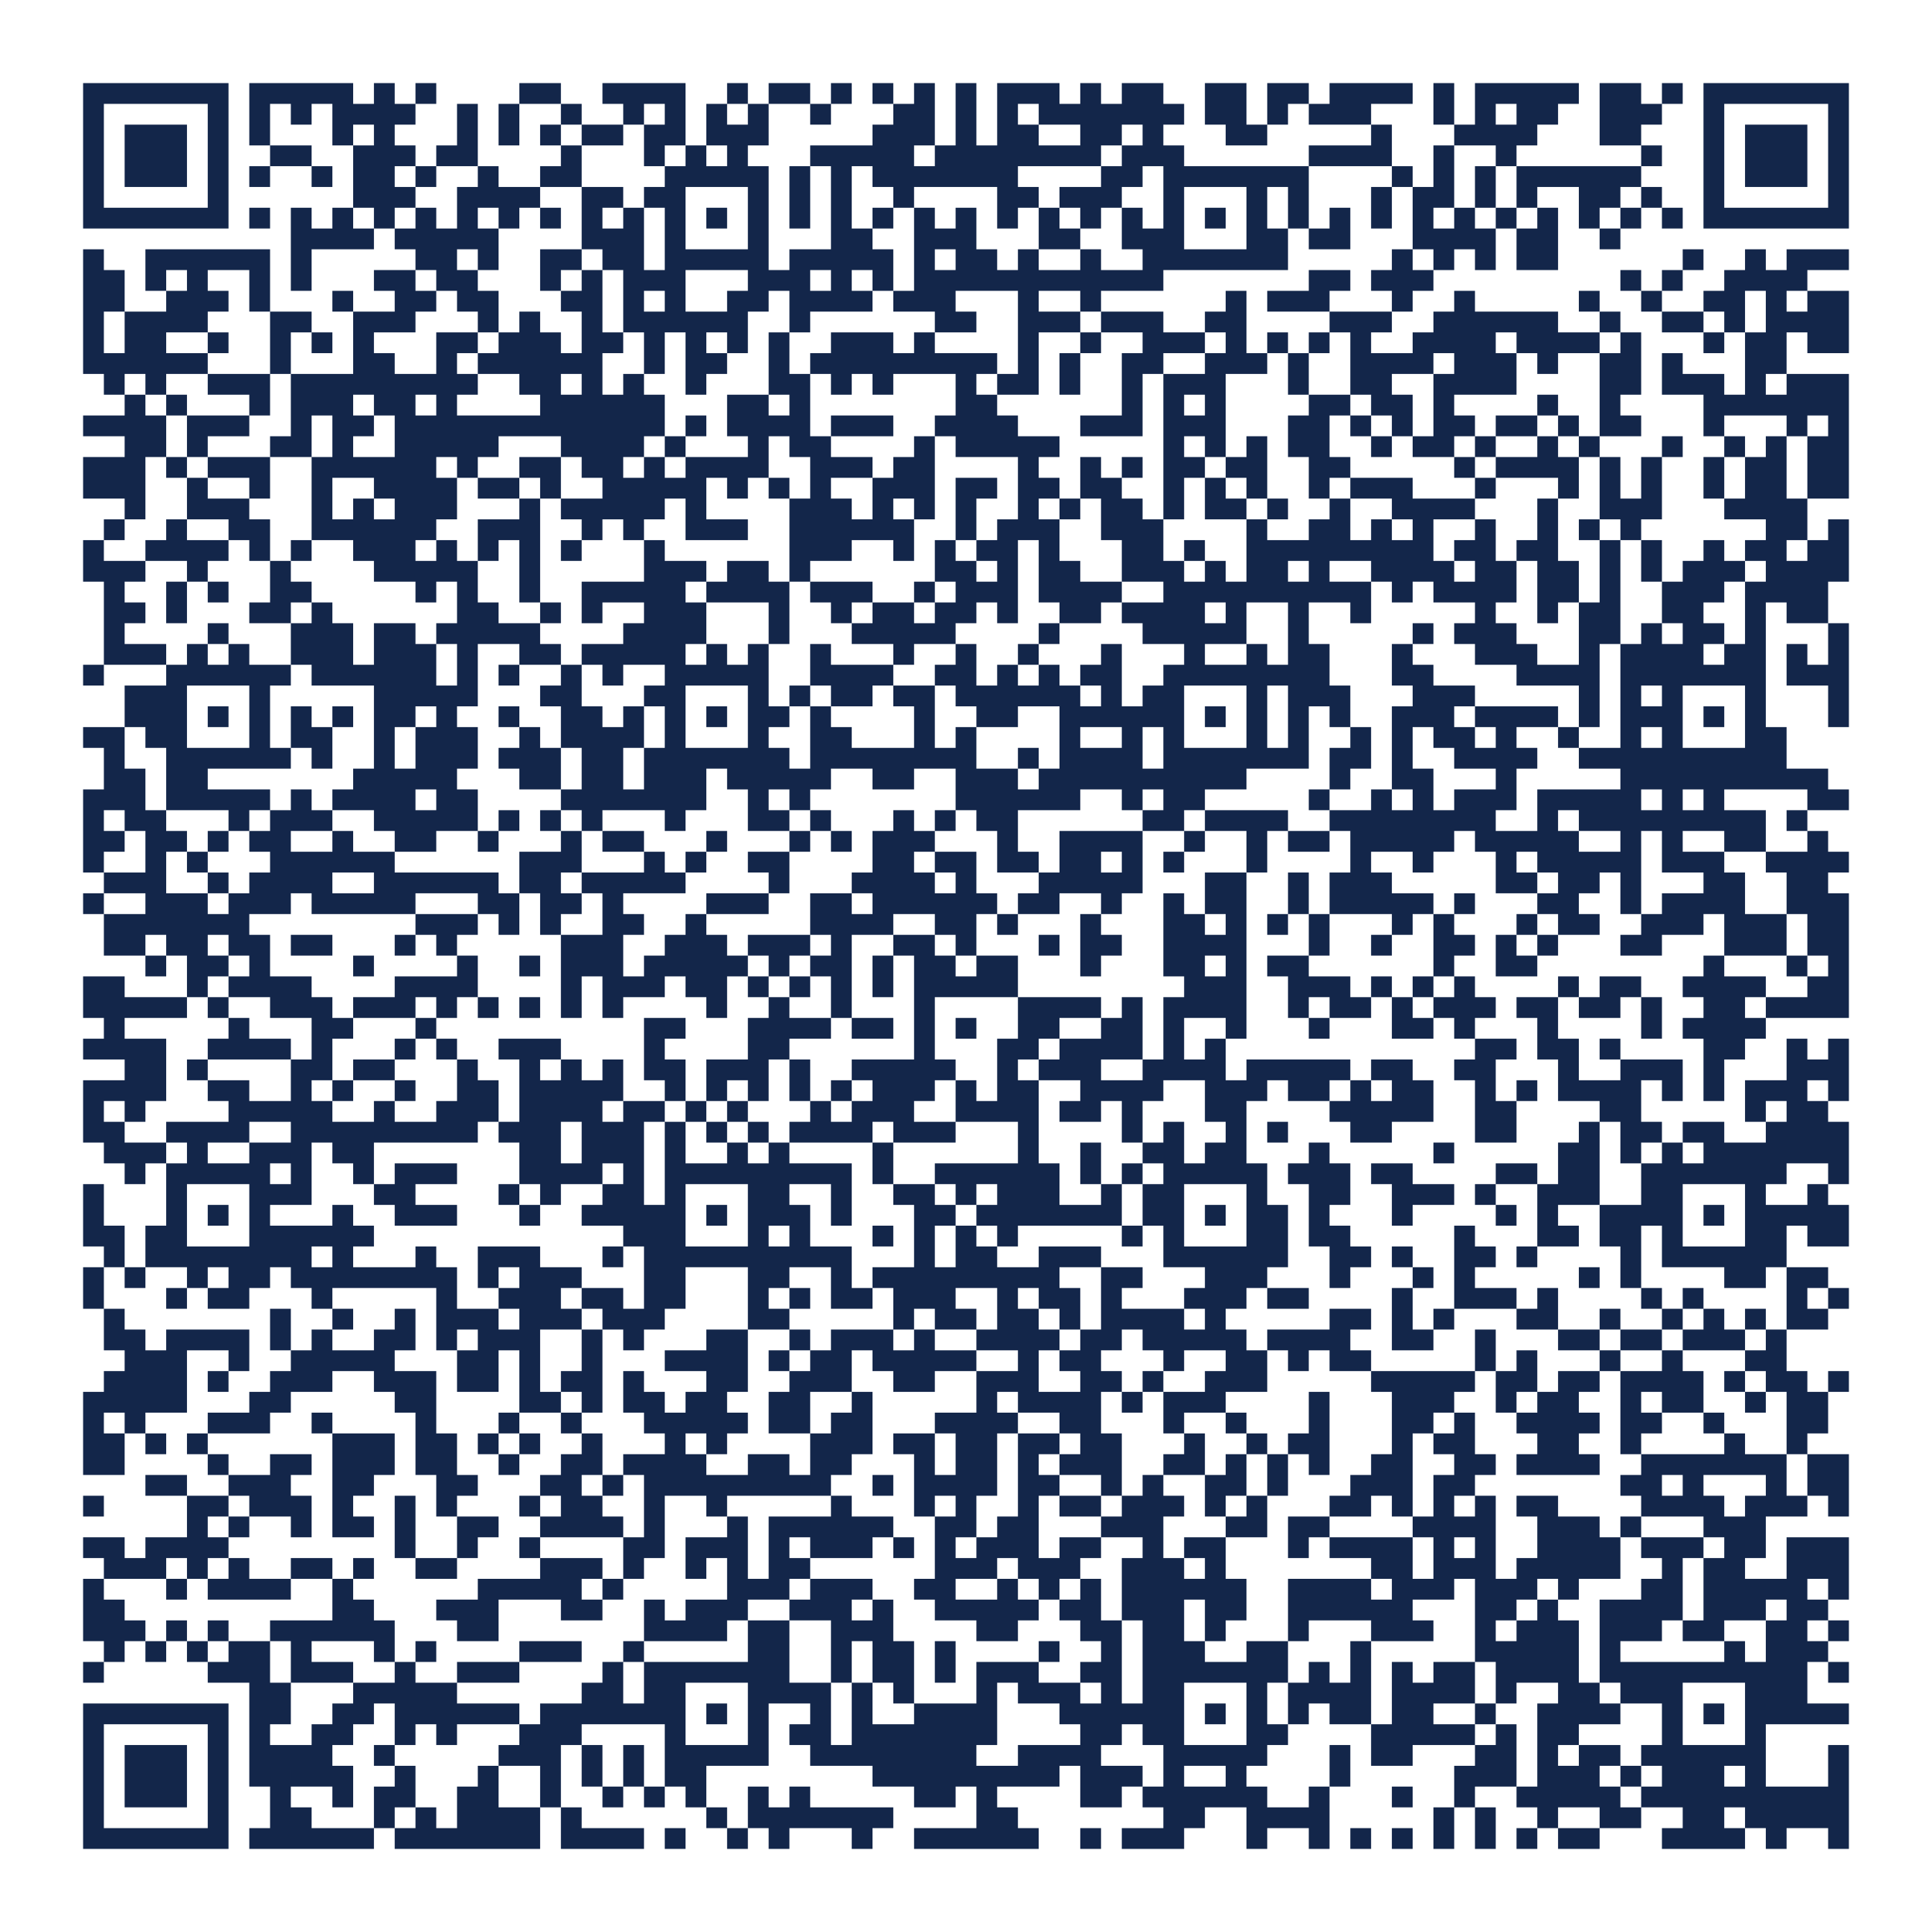
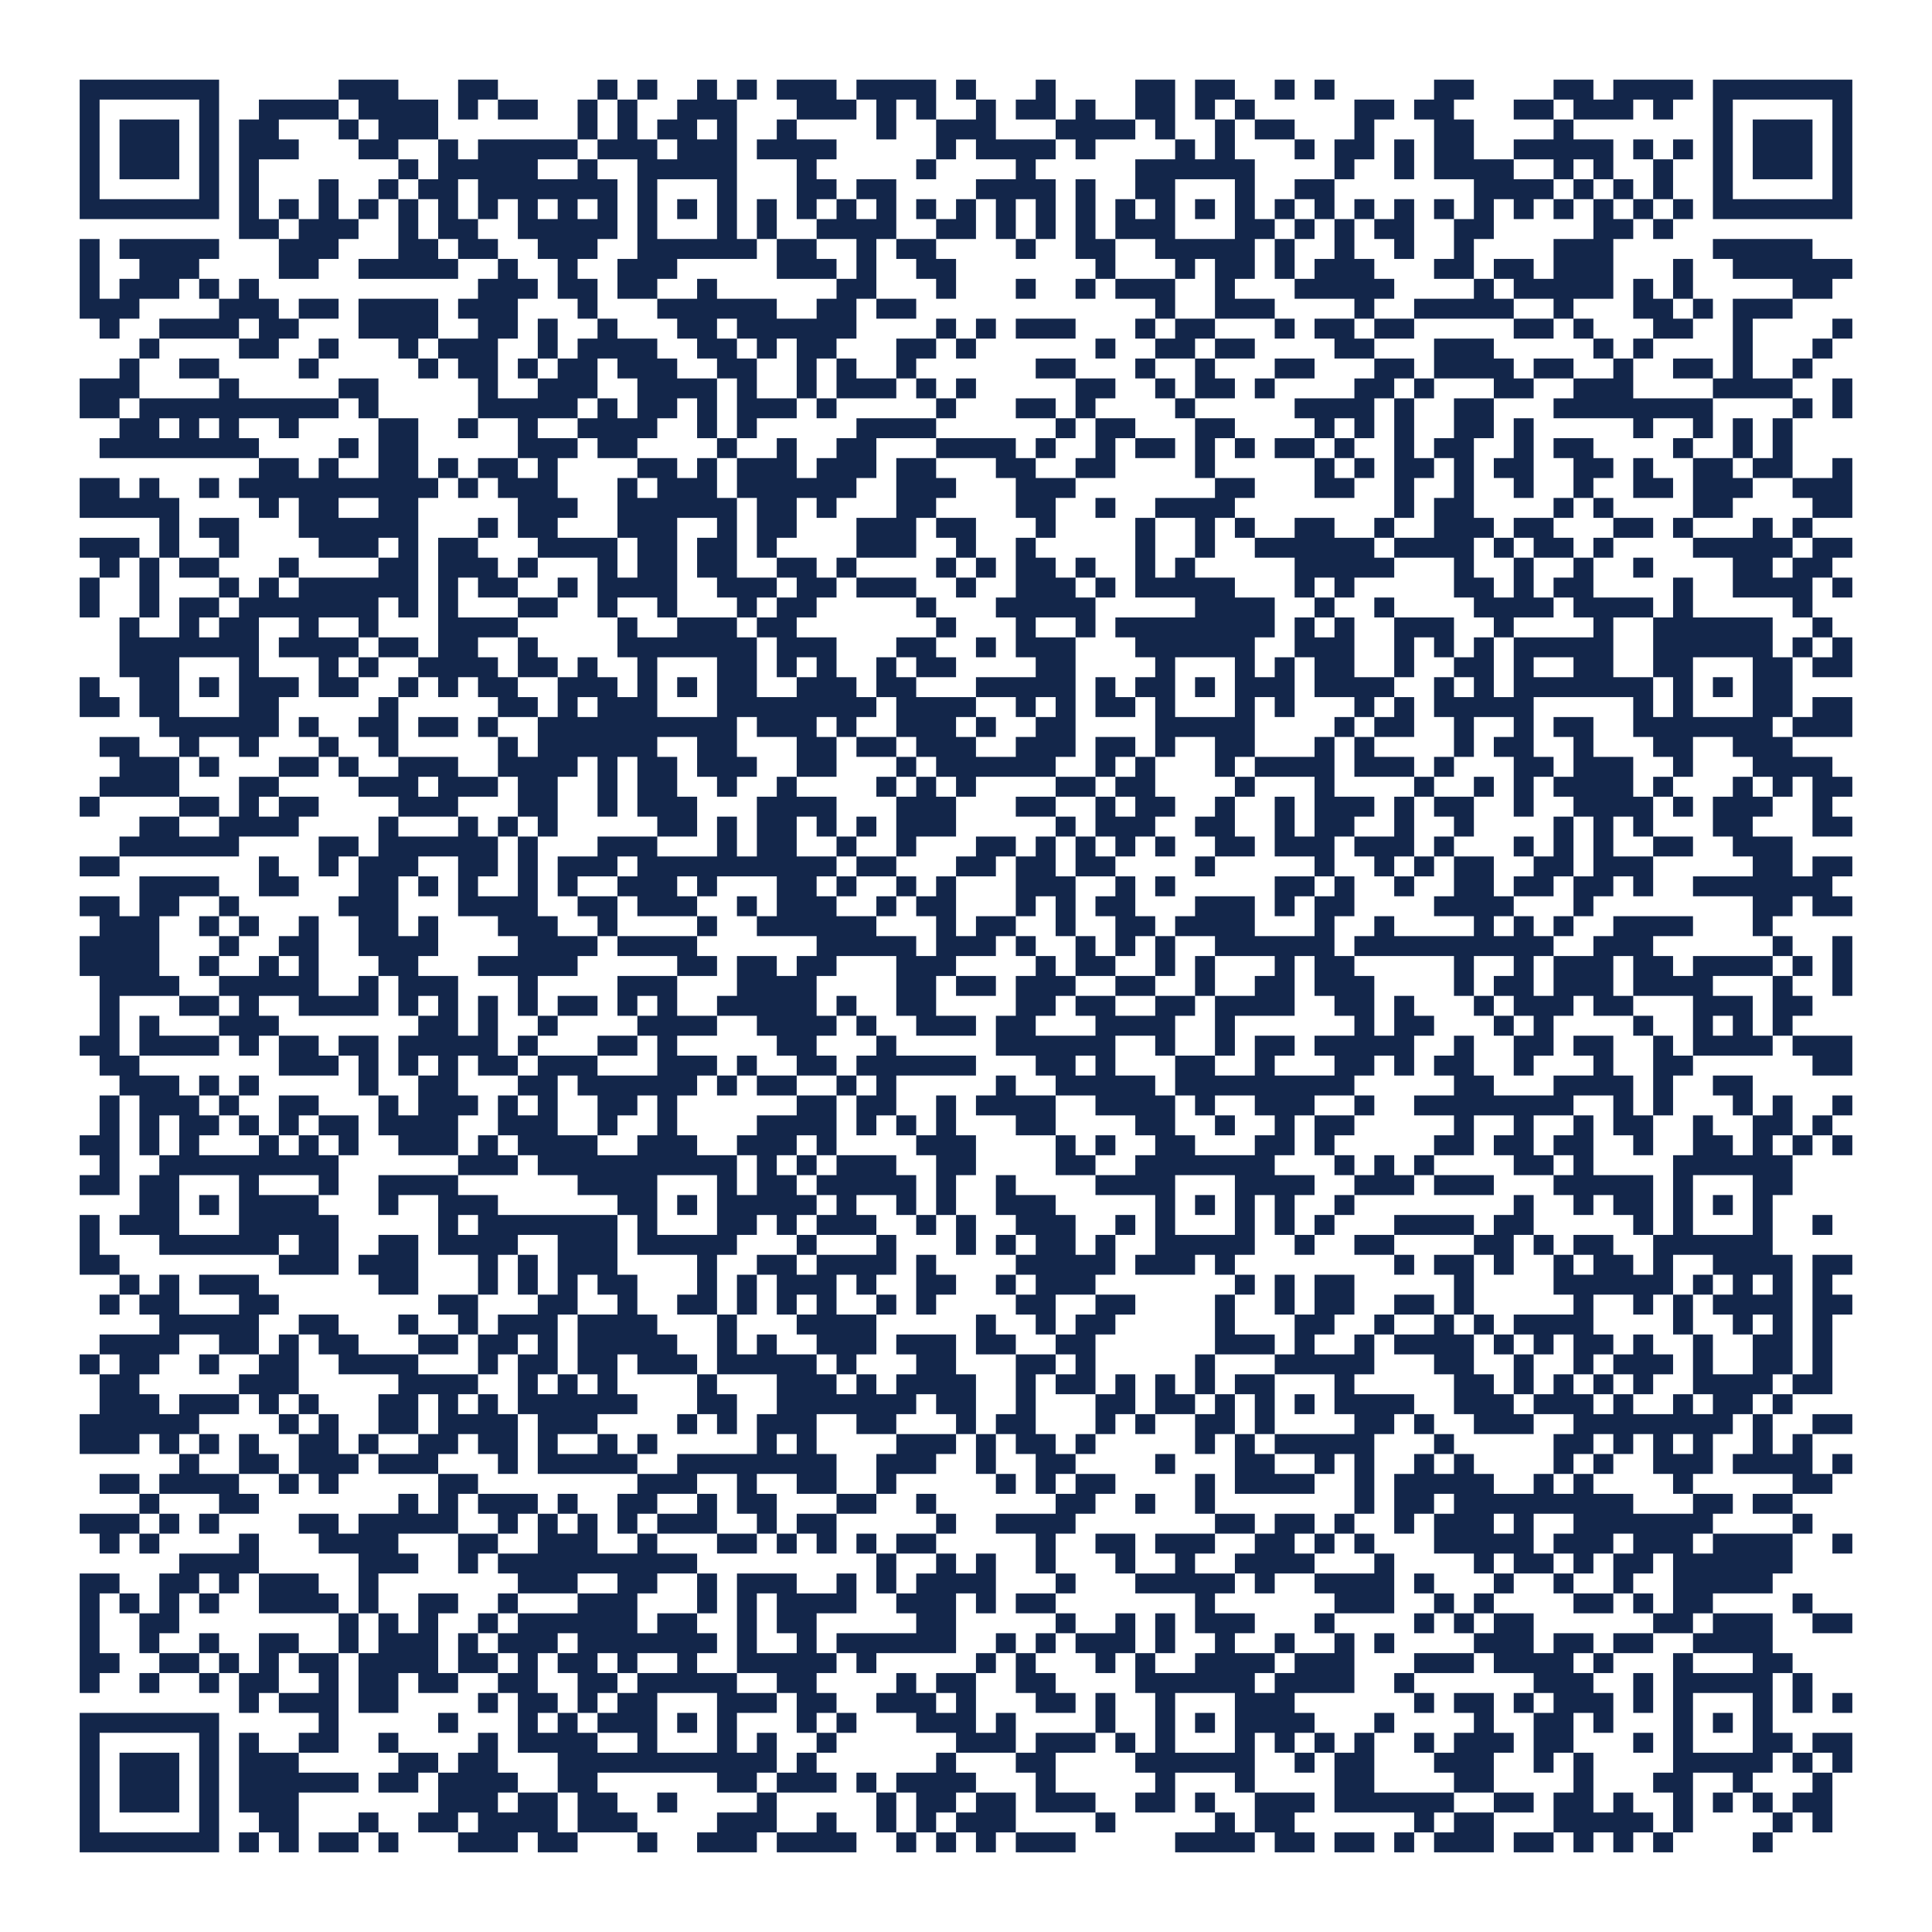
- <svg xmlns="http://www.w3.org/2000/svg" width="930" height="930" class="segno">
-   <path transform="scale(10)" class="qrline" stroke="#13264a" d="M4 4.5h7m1 0h5m1 0h1m1 0h1m4 0h2m2 0h4m2 0h1m1 0h2m1 0h1m1 0h1m1 0h1m1 0h1m1 0h3m1 0h1m1 0h2m2 0h2m1 0h2m1 0h4m1 0h1m1 0h5m1 0h2m1 0h1m1 0h7m-85 1h1m5 0h1m1 0h1m1 0h1m1 0h4m2 0h1m1 0h1m2 0h1m2 0h1m1 0h1m1 0h1m1 0h1m2 0h1m3 0h2m1 0h1m1 0h1m1 0h7m1 0h2m1 0h1m1 0h3m3 0h1m1 0h1m1 0h2m2 0h3m2 0h1m5 0h1m-85 1h1m1 0h3m1 0h1m1 0h1m3 0h1m1 0h1m3 0h1m1 0h1m1 0h1m1 0h2m1 0h2m1 0h3m5 0h3m1 0h1m1 0h2m2 0h2m1 0h1m3 0h2m5 0h1m3 0h4m3 0h2m3 0h1m1 0h3m1 0h1m-85 1h1m1 0h3m1 0h1m2 0h2m2 0h3m1 0h2m4 0h1m3 0h1m1 0h1m1 0h1m3 0h5m1 0h8m1 0h3m6 0h4m2 0h1m2 0h1m6 0h1m2 0h1m1 0h3m1 0h1m-85 1h1m1 0h3m1 0h1m1 0h1m2 0h1m1 0h2m1 0h1m2 0h1m2 0h2m4 0h5m1 0h1m1 0h1m1 0h7m4 0h2m1 0h7m4 0h1m1 0h1m1 0h1m1 0h6m3 0h1m1 0h3m1 0h1m-85 1h1m5 0h1m6 0h3m2 0h4m2 0h2m1 0h2m3 0h1m1 0h1m1 0h1m2 0h1m4 0h2m1 0h3m2 0h1m3 0h1m1 0h1m3 0h1m1 0h2m1 0h1m1 0h1m2 0h2m1 0h1m2 0h1m5 0h1m-85 1h7m1 0h1m1 0h1m1 0h1m1 0h1m1 0h1m1 0h1m1 0h1m1 0h1m1 0h1m1 0h1m1 0h1m1 0h1m1 0h1m1 0h1m1 0h1m1 0h1m1 0h1m1 0h1m1 0h1m1 0h1m1 0h1m1 0h1m1 0h1m1 0h1m1 0h1m1 0h1m1 0h1m1 0h1m1 0h1m1 0h1m1 0h1m1 0h1m1 0h1m1 0h1m1 0h1m1 0h7m-75 1h4m1 0h5m4 0h3m1 0h1m3 0h1m3 0h2m2 0h3m3 0h2m2 0h3m3 0h2m1 0h2m3 0h4m1 0h2m2 0h1m-74 1h1m2 0h6m1 0h1m5 0h2m1 0h1m2 0h2m1 0h2m1 0h5m1 0h5m1 0h1m1 0h2m1 0h1m2 0h1m2 0h7m5 0h1m1 0h1m1 0h1m1 0h2m6 0h1m2 0h1m1 0h3m-85 1h2m1 0h1m1 0h1m2 0h1m1 0h1m3 0h2m1 0h2m3 0h1m1 0h1m1 0h3m3 0h3m1 0h1m1 0h1m1 0h12m7 0h2m1 0h3m9 0h1m1 0h1m2 0h4m-83 1h2m2 0h3m1 0h1m3 0h1m2 0h2m1 0h2m3 0h2m1 0h1m1 0h1m2 0h2m1 0h4m1 0h3m3 0h1m2 0h1m6 0h1m1 0h3m3 0h1m2 0h1m5 0h1m2 0h1m2 0h2m1 0h1m1 0h2m-85 1h1m1 0h4m3 0h2m2 0h3m3 0h1m1 0h1m2 0h1m1 0h6m2 0h1m6 0h2m2 0h3m1 0h3m2 0h2m4 0h3m2 0h6m2 0h1m2 0h2m1 0h1m1 0h4m-85 1h1m1 0h2m2 0h1m2 0h1m1 0h1m1 0h1m3 0h2m1 0h3m1 0h2m1 0h1m1 0h1m1 0h1m1 0h1m2 0h3m1 0h1m4 0h1m2 0h1m2 0h3m1 0h1m1 0h1m1 0h1m1 0h1m2 0h4m1 0h4m1 0h1m3 0h1m1 0h2m1 0h2m-85 1h6m3 0h1m3 0h2m2 0h1m1 0h6m2 0h1m1 0h2m2 0h1m1 0h9m1 0h1m1 0h1m2 0h2m2 0h3m1 0h1m2 0h4m1 0h3m1 0h1m2 0h2m1 0h1m3 0h2m-81 1h1m1 0h1m2 0h3m1 0h9m2 0h2m1 0h1m1 0h1m2 0h1m3 0h2m1 0h1m1 0h1m3 0h1m1 0h2m1 0h1m2 0h1m1 0h3m3 0h1m2 0h2m2 0h4m4 0h2m1 0h3m1 0h1m1 0h3m-83 1h1m1 0h1m3 0h1m1 0h3m1 0h2m1 0h1m4 0h6m3 0h2m1 0h1m7 0h2m6 0h1m1 0h1m1 0h1m4 0h2m1 0h2m1 0h1m4 0h1m2 0h1m4 0h7m-85 1h4m1 0h3m2 0h1m1 0h2m1 0h13m1 0h1m1 0h4m1 0h3m2 0h4m3 0h3m1 0h3m3 0h2m1 0h1m1 0h1m1 0h2m1 0h2m1 0h1m1 0h2m3 0h1m3 0h1m1 0h1m-83 1h2m1 0h1m3 0h2m1 0h1m2 0h5m3 0h4m1 0h1m3 0h1m1 0h2m4 0h1m1 0h5m5 0h1m1 0h1m1 0h1m1 0h2m2 0h1m1 0h2m1 0h1m2 0h1m1 0h1m3 0h1m2 0h1m1 0h1m1 0h2m-85 1h3m1 0h1m1 0h3m2 0h6m1 0h1m2 0h2m1 0h2m1 0h1m1 0h4m2 0h3m1 0h2m4 0h1m2 0h1m1 0h1m1 0h2m1 0h2m2 0h2m5 0h1m1 0h4m1 0h1m1 0h1m2 0h1m1 0h2m1 0h2m-85 1h3m2 0h1m2 0h1m2 0h1m2 0h4m1 0h2m1 0h1m2 0h5m1 0h1m1 0h1m1 0h1m2 0h3m1 0h2m1 0h2m1 0h2m2 0h1m1 0h1m1 0h1m2 0h1m1 0h3m3 0h1m3 0h1m1 0h1m1 0h1m2 0h1m1 0h2m1 0h2m-83 1h1m2 0h3m3 0h1m1 0h1m1 0h3m3 0h1m1 0h5m1 0h1m4 0h3m1 0h1m1 0h1m1 0h1m2 0h1m1 0h1m1 0h2m1 0h1m1 0h2m1 0h1m2 0h1m2 0h4m3 0h1m2 0h3m3 0h4m-82 1h1m2 0h1m2 0h2m2 0h6m2 0h3m2 0h1m1 0h1m2 0h3m2 0h6m2 0h1m1 0h3m2 0h3m4 0h1m2 0h2m1 0h1m1 0h1m2 0h1m2 0h1m1 0h1m1 0h1m6 0h2m1 0h1m-85 1h1m2 0h4m1 0h1m1 0h1m2 0h3m1 0h1m1 0h1m1 0h1m1 0h1m3 0h1m6 0h3m2 0h1m1 0h1m1 0h2m1 0h1m3 0h2m1 0h1m2 0h9m1 0h2m1 0h2m2 0h1m1 0h1m2 0h1m1 0h2m1 0h2m-85 1h3m2 0h1m3 0h1m4 0h5m2 0h1m5 0h3m1 0h2m1 0h1m6 0h2m1 0h1m1 0h2m2 0h3m1 0h1m1 0h2m1 0h1m2 0h4m1 0h2m1 0h2m1 0h1m1 0h1m1 0h3m1 0h4m-84 1h1m2 0h1m1 0h1m2 0h2m5 0h1m1 0h1m2 0h1m2 0h5m1 0h4m1 0h3m2 0h1m1 0h3m1 0h4m2 0h10m1 0h1m1 0h4m1 0h2m1 0h1m2 0h3m1 0h4m-83 1h2m1 0h1m3 0h2m1 0h1m6 0h2m2 0h1m1 0h1m2 0h3m3 0h1m2 0h1m1 0h2m1 0h2m1 0h1m2 0h2m1 0h4m1 0h1m2 0h1m2 0h1m5 0h1m2 0h1m1 0h2m2 0h2m2 0h1m1 0h2m-83 1h1m4 0h1m3 0h3m1 0h2m1 0h5m4 0h4m3 0h1m3 0h5m4 0h1m4 0h5m2 0h1m5 0h1m1 0h3m3 0h2m1 0h1m1 0h2m1 0h1m3 0h1m-84 1h3m1 0h1m1 0h1m2 0h3m1 0h3m1 0h1m2 0h2m1 0h5m1 0h1m1 0h1m2 0h1m3 0h1m2 0h1m2 0h1m3 0h1m3 0h1m2 0h1m1 0h2m3 0h1m3 0h3m2 0h1m1 0h4m1 0h2m1 0h1m1 0h1m-85 1h1m3 0h6m1 0h6m1 0h1m1 0h1m2 0h1m1 0h1m2 0h5m2 0h4m2 0h2m1 0h1m1 0h1m1 0h2m2 0h8m3 0h2m4 0h4m1 0h7m1 0h3m-83 1h3m3 0h1m5 0h5m3 0h2m3 0h2m3 0h1m1 0h1m1 0h2m1 0h2m1 0h6m1 0h1m1 0h2m3 0h1m1 0h3m3 0h3m5 0h1m1 0h1m1 0h1m3 0h1m3 0h1m-83 1h3m1 0h1m1 0h1m1 0h1m1 0h1m1 0h2m1 0h1m2 0h1m2 0h2m1 0h1m1 0h1m1 0h1m1 0h2m1 0h1m4 0h1m2 0h2m2 0h6m1 0h1m1 0h1m1 0h1m1 0h1m2 0h3m1 0h4m1 0h1m1 0h3m1 0h1m1 0h1m3 0h1m-85 1h2m1 0h2m3 0h1m1 0h2m2 0h1m1 0h3m2 0h1m1 0h4m1 0h1m3 0h1m2 0h2m3 0h1m1 0h1m4 0h1m2 0h1m1 0h1m3 0h1m1 0h1m2 0h1m1 0h1m1 0h2m1 0h1m2 0h1m2 0h1m1 0h1m3 0h2m-81 1h1m2 0h6m1 0h1m2 0h1m1 0h3m1 0h3m1 0h2m1 0h7m1 0h8m2 0h1m1 0h4m1 0h7m1 0h2m1 0h1m2 0h4m2 0h10m-81 1h2m1 0h2m7 0h5m3 0h2m1 0h2m1 0h3m1 0h5m2 0h2m2 0h3m1 0h10m4 0h1m2 0h2m3 0h1m5 0h10m-84 1h3m1 0h5m1 0h1m1 0h4m1 0h2m4 0h7m2 0h1m1 0h1m7 0h6m2 0h1m1 0h2m5 0h1m2 0h1m1 0h1m1 0h3m1 0h5m1 0h1m1 0h1m4 0h2m-85 1h1m1 0h2m3 0h1m1 0h3m2 0h5m1 0h1m1 0h1m1 0h1m3 0h1m3 0h2m1 0h1m3 0h1m1 0h1m1 0h2m6 0h2m1 0h4m2 0h8m2 0h1m1 0h9m1 0h1m-83 1h2m1 0h2m1 0h1m1 0h2m2 0h1m2 0h2m2 0h1m3 0h1m1 0h2m3 0h1m3 0h1m1 0h1m1 0h3m3 0h1m2 0h4m2 0h1m2 0h1m1 0h2m1 0h5m1 0h5m2 0h1m1 0h1m2 0h2m2 0h1m-84 1h1m2 0h1m1 0h1m3 0h6m6 0h3m3 0h1m1 0h1m2 0h2m4 0h2m1 0h2m1 0h2m1 0h2m1 0h1m1 0h1m3 0h1m4 0h1m2 0h1m3 0h1m1 0h5m1 0h3m2 0h4m-84 1h3m2 0h1m1 0h4m2 0h6m1 0h2m1 0h5m4 0h1m3 0h4m1 0h1m3 0h5m3 0h2m2 0h1m1 0h3m5 0h2m1 0h2m1 0h1m3 0h2m2 0h2m-84 1h1m2 0h3m1 0h3m1 0h5m3 0h2m1 0h2m1 0h1m4 0h3m2 0h2m1 0h6m1 0h2m2 0h1m2 0h1m1 0h2m2 0h1m1 0h5m1 0h1m3 0h2m2 0h1m1 0h4m2 0h3m-84 1h7m8 0h3m1 0h1m1 0h1m2 0h2m2 0h1m5 0h4m2 0h2m1 0h1m3 0h1m3 0h2m1 0h1m1 0h1m1 0h1m3 0h1m1 0h1m3 0h1m1 0h2m2 0h3m1 0h3m1 0h2m-84 1h2m1 0h2m1 0h2m1 0h2m3 0h1m1 0h1m5 0h3m2 0h3m1 0h3m1 0h1m2 0h2m1 0h1m3 0h1m1 0h2m2 0h4m3 0h1m2 0h1m2 0h2m1 0h1m1 0h1m3 0h2m3 0h3m1 0h2m-82 1h1m1 0h2m1 0h1m4 0h1m4 0h1m2 0h1m1 0h3m1 0h5m1 0h1m1 0h2m1 0h1m1 0h2m1 0h2m3 0h1m3 0h2m1 0h1m1 0h2m6 0h1m2 0h2m8 0h1m3 0h1m1 0h1m-85 1h2m3 0h1m1 0h4m4 0h4m4 0h1m1 0h3m1 0h2m1 0h1m1 0h1m1 0h1m1 0h1m1 0h5m8 0h3m2 0h3m1 0h1m1 0h1m1 0h1m4 0h1m1 0h2m2 0h4m2 0h2m-85 1h5m1 0h1m2 0h3m1 0h3m1 0h1m1 0h1m1 0h1m1 0h1m1 0h1m4 0h1m2 0h1m2 0h1m3 0h1m4 0h4m1 0h1m1 0h4m2 0h1m1 0h2m1 0h1m1 0h3m1 0h2m1 0h2m1 0h1m2 0h2m1 0h4m-84 1h1m5 0h1m3 0h2m3 0h1m10 0h2m3 0h4m1 0h2m1 0h1m1 0h1m2 0h2m2 0h2m1 0h1m2 0h1m3 0h1m3 0h2m1 0h1m3 0h1m4 0h1m1 0h4m-81 1h4m2 0h4m1 0h1m3 0h1m1 0h1m2 0h3m4 0h1m4 0h2m6 0h1m3 0h2m1 0h4m1 0h1m1 0h1m12 0h2m1 0h2m1 0h1m4 0h2m2 0h1m1 0h1m-83 1h2m1 0h1m4 0h2m1 0h2m3 0h1m2 0h1m1 0h1m1 0h1m1 0h2m1 0h3m1 0h1m2 0h5m2 0h1m1 0h3m2 0h4m1 0h5m1 0h2m2 0h2m3 0h1m2 0h3m1 0h1m3 0h3m-85 1h4m2 0h2m2 0h1m1 0h1m2 0h1m2 0h2m1 0h5m2 0h1m1 0h1m1 0h1m1 0h1m1 0h1m1 0h3m1 0h1m1 0h2m2 0h4m2 0h3m1 0h2m1 0h1m1 0h2m2 0h1m1 0h1m1 0h4m1 0h1m1 0h1m1 0h3m1 0h1m-85 1h1m1 0h1m4 0h5m2 0h1m2 0h3m1 0h4m1 0h2m1 0h1m1 0h1m3 0h1m1 0h3m2 0h4m1 0h2m1 0h1m3 0h2m4 0h5m2 0h2m4 0h2m5 0h1m1 0h2m-84 1h2m2 0h4m2 0h9m1 0h3m1 0h3m1 0h1m1 0h1m1 0h1m1 0h4m1 0h3m3 0h1m4 0h1m1 0h1m2 0h1m1 0h1m3 0h2m4 0h2m3 0h1m1 0h2m1 0h2m2 0h4m-84 1h3m1 0h1m2 0h3m1 0h2m7 0h2m1 0h3m1 0h1m2 0h1m1 0h1m4 0h1m6 0h1m2 0h1m2 0h2m1 0h2m3 0h1m5 0h1m5 0h2m1 0h1m1 0h1m1 0h7m-83 1h1m1 0h5m1 0h1m2 0h1m1 0h3m3 0h4m1 0h1m1 0h9m1 0h1m2 0h6m1 0h1m1 0h1m1 0h5m1 0h3m1 0h2m4 0h2m1 0h2m2 0h7m2 0h1m-85 1h1m3 0h1m3 0h3m3 0h2m4 0h1m1 0h1m2 0h2m1 0h1m3 0h2m2 0h1m2 0h2m1 0h1m1 0h3m2 0h1m1 0h2m3 0h1m2 0h2m2 0h3m1 0h1m2 0h3m2 0h2m3 0h1m2 0h1m-84 1h1m3 0h1m1 0h1m1 0h1m3 0h1m2 0h3m3 0h1m2 0h5m1 0h1m1 0h3m1 0h1m3 0h2m1 0h7m1 0h2m1 0h1m1 0h2m1 0h1m3 0h1m4 0h1m1 0h1m2 0h4m1 0h1m1 0h5m-85 1h2m1 0h2m3 0h6m12 0h3m3 0h1m1 0h1m3 0h1m1 0h1m1 0h1m1 0h1m5 0h1m1 0h1m3 0h2m1 0h2m5 0h1m3 0h2m1 0h2m1 0h1m3 0h2m1 0h2m-84 1h1m1 0h8m1 0h1m3 0h1m2 0h3m3 0h1m1 0h10m3 0h1m1 0h2m2 0h3m3 0h6m2 0h2m1 0h1m2 0h2m1 0h1m4 0h1m1 0h6m-82 1h1m1 0h1m2 0h1m1 0h2m1 0h8m1 0h1m1 0h3m3 0h2m3 0h2m2 0h1m1 0h9m2 0h2m3 0h3m3 0h1m3 0h1m1 0h1m5 0h1m1 0h1m4 0h2m1 0h2m-84 1h1m3 0h1m1 0h2m3 0h1m5 0h1m2 0h3m1 0h2m1 0h2m3 0h1m1 0h1m1 0h2m1 0h3m2 0h1m1 0h2m1 0h1m3 0h3m1 0h2m4 0h1m2 0h3m1 0h1m4 0h1m1 0h1m4 0h1m1 0h1m-84 1h1m7 0h1m2 0h1m2 0h1m1 0h3m1 0h3m1 0h3m4 0h2m5 0h1m1 0h2m1 0h2m1 0h1m1 0h4m1 0h1m5 0h2m1 0h1m1 0h1m3 0h2m2 0h1m2 0h1m1 0h1m1 0h1m1 0h2m-83 1h2m1 0h4m1 0h1m1 0h1m2 0h2m1 0h1m1 0h3m2 0h1m1 0h1m3 0h2m2 0h1m1 0h3m1 0h1m2 0h4m1 0h2m1 0h5m1 0h4m2 0h2m2 0h1m3 0h2m1 0h2m1 0h3m1 0h1m-80 1h3m2 0h1m2 0h5m3 0h2m1 0h1m2 0h1m3 0h4m1 0h1m1 0h2m1 0h5m2 0h1m1 0h2m3 0h1m2 0h2m1 0h1m1 0h2m5 0h1m1 0h1m3 0h1m2 0h1m3 0h2m-81 1h4m1 0h1m2 0h3m2 0h3m1 0h2m1 0h1m1 0h2m1 0h1m3 0h2m2 0h3m2 0h2m2 0h3m2 0h2m1 0h1m2 0h3m5 0h5m1 0h2m1 0h2m1 0h4m1 0h1m1 0h2m1 0h1m-85 1h5m3 0h2m5 0h2m4 0h2m1 0h1m1 0h2m1 0h2m2 0h2m2 0h1m5 0h1m1 0h4m1 0h1m1 0h3m4 0h1m3 0h3m2 0h1m1 0h2m2 0h1m1 0h2m2 0h1m1 0h2m-84 1h1m1 0h1m3 0h3m2 0h1m4 0h1m3 0h1m2 0h1m3 0h5m1 0h2m1 0h2m3 0h4m2 0h2m3 0h1m2 0h1m3 0h1m3 0h2m1 0h1m2 0h4m1 0h2m2 0h1m3 0h2m-84 1h2m1 0h1m1 0h1m6 0h3m1 0h2m1 0h1m1 0h1m2 0h1m3 0h1m1 0h1m4 0h3m1 0h2m1 0h2m1 0h2m1 0h2m3 0h1m2 0h1m1 0h2m3 0h1m1 0h2m3 0h2m2 0h1m4 0h1m2 0h1m-83 1h2m4 0h1m2 0h2m1 0h3m1 0h2m2 0h1m2 0h2m1 0h4m2 0h2m1 0h2m3 0h1m1 0h2m1 0h1m1 0h3m2 0h2m1 0h1m1 0h1m1 0h1m2 0h2m2 0h2m1 0h4m2 0h7m1 0h2m-82 1h2m2 0h3m2 0h2m3 0h2m3 0h2m1 0h1m1 0h9m2 0h1m1 0h4m1 0h2m2 0h1m1 0h1m2 0h2m1 0h1m3 0h3m1 0h2m7 0h2m1 0h1m3 0h1m1 0h2m-85 1h1m4 0h2m1 0h3m1 0h1m2 0h1m1 0h1m3 0h1m1 0h2m2 0h1m2 0h1m5 0h1m3 0h1m1 0h1m2 0h1m1 0h2m1 0h3m1 0h1m1 0h1m3 0h2m1 0h1m1 0h1m1 0h1m1 0h2m4 0h4m1 0h3m1 0h1m-80 1h1m1 0h1m2 0h1m1 0h2m1 0h1m2 0h2m2 0h4m1 0h1m3 0h1m1 0h6m2 0h2m1 0h2m3 0h3m3 0h2m1 0h2m4 0h4m2 0h3m1 0h1m3 0h3m-81 1h2m1 0h4m8 0h1m2 0h1m2 0h1m4 0h2m1 0h3m1 0h1m1 0h3m1 0h1m1 0h1m1 0h3m1 0h2m2 0h1m1 0h2m3 0h1m1 0h4m1 0h1m1 0h1m2 0h4m1 0h3m1 0h2m1 0h3m-84 1h3m1 0h1m1 0h1m2 0h2m1 0h1m2 0h2m4 0h3m1 0h1m2 0h1m1 0h1m1 0h2m6 0h3m1 0h3m2 0h3m1 0h1m7 0h2m1 0h3m1 0h5m2 0h1m1 0h2m2 0h3m-85 1h1m3 0h1m1 0h4m2 0h1m6 0h5m1 0h1m5 0h3m1 0h3m2 0h2m2 0h1m1 0h1m1 0h1m1 0h6m2 0h4m1 0h3m1 0h3m1 0h1m3 0h2m1 0h5m1 0h1m-85 1h2m10 0h2m3 0h3m3 0h2m2 0h1m1 0h3m2 0h3m1 0h1m2 0h5m1 0h2m1 0h3m1 0h2m2 0h6m3 0h2m1 0h1m2 0h4m1 0h3m1 0h2m-84 1h3m1 0h1m1 0h1m2 0h6m3 0h2m7 0h4m1 0h2m2 0h3m4 0h2m3 0h2m1 0h2m1 0h1m3 0h1m3 0h3m2 0h1m1 0h3m1 0h3m1 0h2m2 0h2m1 0h1m-84 1h1m1 0h1m1 0h1m1 0h2m1 0h1m3 0h1m1 0h1m4 0h3m2 0h1m5 0h2m2 0h1m1 0h2m1 0h1m4 0h1m2 0h1m1 0h3m2 0h2m3 0h1m5 0h5m1 0h1m5 0h1m1 0h3m-84 1h1m5 0h3m1 0h3m2 0h1m2 0h3m4 0h1m1 0h7m2 0h1m1 0h2m1 0h1m1 0h3m2 0h2m1 0h7m1 0h1m1 0h1m1 0h1m1 0h2m1 0h4m1 0h10m1 0h1m-77 1h2m3 0h5m6 0h2m1 0h2m3 0h4m1 0h1m1 0h1m3 0h1m1 0h3m1 0h1m1 0h2m3 0h1m1 0h4m1 0h4m1 0h1m2 0h2m1 0h3m3 0h3m-83 1h7m1 0h2m2 0h2m1 0h6m1 0h7m1 0h1m1 0h1m2 0h1m1 0h1m2 0h4m3 0h6m1 0h1m1 0h1m1 0h1m1 0h2m1 0h2m2 0h1m2 0h4m2 0h1m1 0h1m1 0h5m-85 1h1m5 0h1m1 0h1m2 0h2m2 0h1m1 0h1m3 0h3m4 0h1m3 0h1m1 0h2m1 0h7m4 0h2m1 0h2m3 0h2m4 0h5m1 0h1m1 0h2m4 0h1m3 0h1m-81 1h1m1 0h3m1 0h1m1 0h4m2 0h1m5 0h3m1 0h1m1 0h1m1 0h5m2 0h8m2 0h4m3 0h5m3 0h1m1 0h2m3 0h2m1 0h1m1 0h2m1 0h6m3 0h1m-85 1h1m1 0h3m1 0h1m1 0h5m2 0h1m3 0h1m2 0h1m1 0h1m1 0h1m1 0h2m8 0h9m1 0h3m1 0h1m2 0h1m4 0h1m5 0h3m1 0h3m1 0h1m1 0h3m1 0h1m3 0h1m-85 1h1m1 0h3m1 0h1m2 0h1m2 0h1m1 0h2m2 0h2m2 0h1m2 0h1m1 0h1m1 0h1m2 0h1m1 0h1m5 0h2m1 0h1m4 0h2m1 0h6m2 0h1m3 0h1m2 0h1m2 0h5m1 0h10m-85 1h1m5 0h1m2 0h2m3 0h1m1 0h1m1 0h4m1 0h1m6 0h1m1 0h7m4 0h2m7 0h2m2 0h4m5 0h1m1 0h1m2 0h1m2 0h2m2 0h2m1 0h5m-85 1h7m1 0h6m1 0h7m1 0h4m1 0h1m2 0h1m1 0h1m3 0h1m2 0h6m2 0h1m1 0h3m3 0h1m2 0h1m1 0h1m1 0h1m1 0h1m1 0h1m1 0h1m1 0h2m3 0h4m1 0h1m2 0h1" />
+ <svg xmlns="http://www.w3.org/2000/svg" width="970" height="970" class="segno">
+   <path transform="scale(10)" class="qrline" stroke="#13264a" d="M4 4.5h7m6 0h3m3 0h2m5 0h1m1 0h1m2 0h1m1 0h1m1 0h3m1 0h4m1 0h1m3 0h1m4 0h2m1 0h2m2 0h1m1 0h1m5 0h2m4 0h2m1 0h4m1 0h7m-89 1h1m5 0h1m2 0h4m1 0h4m1 0h1m1 0h2m2 0h1m1 0h1m2 0h3m3 0h3m1 0h1m1 0h1m2 0h1m1 0h2m1 0h1m2 0h2m1 0h1m1 0h1m5 0h2m1 0h2m3 0h2m1 0h3m1 0h1m2 0h1m5 0h1m-89 1h1m1 0h3m1 0h1m1 0h2m3 0h1m1 0h3m7 0h1m1 0h1m1 0h2m1 0h1m2 0h1m4 0h1m2 0h3m3 0h4m1 0h1m2 0h1m1 0h2m3 0h1m3 0h2m4 0h1m7 0h1m1 0h3m1 0h1m-89 1h1m1 0h3m1 0h1m1 0h3m3 0h2m2 0h1m1 0h5m1 0h3m1 0h3m1 0h4m5 0h1m1 0h4m1 0h1m4 0h1m1 0h1m3 0h1m1 0h2m1 0h1m1 0h2m2 0h5m1 0h1m1 0h1m1 0h1m1 0h3m1 0h1m-89 1h1m1 0h3m1 0h1m1 0h1m7 0h1m1 0h5m2 0h1m2 0h5m3 0h1m5 0h1m4 0h1m5 0h6m4 0h1m2 0h1m1 0h4m2 0h1m1 0h1m2 0h1m2 0h1m1 0h3m1 0h1m-89 1h1m5 0h1m1 0h1m3 0h1m2 0h1m1 0h2m1 0h7m1 0h1m3 0h1m3 0h2m1 0h2m4 0h4m1 0h1m2 0h2m3 0h1m2 0h2m7 0h4m1 0h1m1 0h1m1 0h1m2 0h1m5 0h1m-89 1h7m1 0h1m1 0h1m1 0h1m1 0h1m1 0h1m1 0h1m1 0h1m1 0h1m1 0h1m1 0h1m1 0h1m1 0h1m1 0h1m1 0h1m1 0h1m1 0h1m1 0h1m1 0h1m1 0h1m1 0h1m1 0h1m1 0h1m1 0h1m1 0h1m1 0h1m1 0h1m1 0h1m1 0h1m1 0h1m1 0h1m1 0h1m1 0h1m1 0h1m1 0h1m1 0h1m1 0h1m1 0h1m1 0h7m-81 1h2m1 0h3m2 0h1m1 0h2m2 0h5m1 0h1m3 0h1m1 0h1m2 0h4m2 0h2m1 0h1m1 0h1m1 0h1m1 0h3m3 0h2m1 0h1m1 0h1m1 0h2m2 0h2m5 0h2m1 0h1m-80 1h1m1 0h5m3 0h3m3 0h2m1 0h2m2 0h3m2 0h6m1 0h2m2 0h1m1 0h2m4 0h1m2 0h2m2 0h5m1 0h1m2 0h1m2 0h1m2 0h1m4 0h3m5 0h5m-87 1h1m2 0h3m4 0h2m2 0h5m2 0h1m2 0h1m2 0h3m5 0h3m1 0h1m2 0h2m7 0h1m3 0h1m1 0h2m1 0h1m1 0h3m3 0h2m1 0h2m1 0h3m3 0h1m2 0h6m-89 1h1m1 0h3m1 0h1m1 0h1m11 0h3m1 0h2m1 0h2m2 0h1m6 0h2m3 0h1m3 0h1m2 0h1m1 0h3m2 0h1m3 0h5m4 0h1m1 0h5m1 0h1m1 0h1m5 0h2m-88 1h3m4 0h3m1 0h2m1 0h4m1 0h3m3 0h1m3 0h6m2 0h2m1 0h2m12 0h1m2 0h3m4 0h1m2 0h5m2 0h1m3 0h2m1 0h1m1 0h3m-85 1h1m2 0h4m1 0h2m3 0h4m2 0h2m1 0h1m2 0h1m3 0h2m1 0h6m4 0h1m1 0h1m1 0h3m3 0h1m1 0h2m3 0h1m1 0h2m1 0h2m5 0h2m1 0h1m3 0h2m2 0h1m4 0h1m-86 1h1m4 0h2m2 0h1m3 0h1m1 0h3m2 0h1m1 0h4m2 0h2m1 0h1m1 0h2m3 0h2m1 0h1m6 0h1m2 0h2m1 0h2m4 0h2m3 0h3m5 0h1m1 0h1m4 0h1m3 0h1m-86 1h1m2 0h2m4 0h1m5 0h1m1 0h2m1 0h1m1 0h2m1 0h3m2 0h2m2 0h1m1 0h1m2 0h1m6 0h2m3 0h1m2 0h1m3 0h2m3 0h2m1 0h4m1 0h2m2 0h1m2 0h2m1 0h1m2 0h1m-87 1h3m4 0h1m5 0h2m5 0h1m2 0h3m2 0h4m1 0h1m2 0h1m1 0h3m1 0h1m1 0h1m5 0h2m2 0h1m1 0h2m1 0h1m4 0h2m1 0h1m3 0h2m2 0h3m4 0h4m2 0h1m-89 1h2m1 0h10m1 0h1m5 0h5m1 0h1m1 0h2m1 0h1m1 0h3m1 0h1m5 0h1m3 0h2m1 0h1m4 0h1m5 0h4m1 0h1m2 0h2m3 0h8m4 0h1m1 0h1m-87 1h2m1 0h1m1 0h1m2 0h1m4 0h2m2 0h1m2 0h1m2 0h4m2 0h1m1 0h1m5 0h4m6 0h1m1 0h2m3 0h2m4 0h1m1 0h1m1 0h1m2 0h2m1 0h1m5 0h1m2 0h1m1 0h1m1 0h1m-85 1h8m4 0h1m1 0h2m5 0h3m1 0h2m4 0h1m2 0h1m2 0h2m3 0h4m1 0h1m2 0h1m1 0h2m1 0h1m1 0h1m1 0h2m1 0h1m2 0h1m1 0h2m2 0h1m1 0h2m4 0h1m2 0h1m1 0h1m-77 1h2m1 0h1m2 0h2m1 0h1m1 0h2m1 0h1m4 0h2m1 0h1m1 0h3m1 0h3m1 0h2m3 0h2m2 0h2m4 0h1m5 0h1m1 0h1m1 0h2m1 0h1m1 0h2m2 0h2m1 0h1m2 0h2m1 0h2m2 0h1m-89 1h2m1 0h1m2 0h1m1 0h10m1 0h1m1 0h3m3 0h1m1 0h3m1 0h6m2 0h3m3 0h3m7 0h2m3 0h2m2 0h1m2 0h1m2 0h1m2 0h1m2 0h2m1 0h3m2 0h3m-89 1h5m4 0h1m1 0h2m2 0h2m5 0h3m2 0h6m1 0h2m1 0h1m3 0h2m4 0h2m2 0h1m2 0h4m8 0h1m1 0h2m4 0h1m1 0h1m4 0h2m4 0h2m-85 1h1m1 0h2m3 0h6m3 0h1m1 0h2m3 0h3m2 0h1m1 0h2m3 0h3m1 0h2m3 0h1m4 0h1m2 0h1m1 0h1m2 0h2m2 0h1m2 0h3m1 0h2m3 0h2m1 0h1m3 0h1m1 0h1m-87 1h3m1 0h1m2 0h1m4 0h3m1 0h1m1 0h2m3 0h4m1 0h2m1 0h2m1 0h1m4 0h3m2 0h1m2 0h1m5 0h1m2 0h1m2 0h6m1 0h4m1 0h1m1 0h2m1 0h1m4 0h5m1 0h2m-88 1h1m1 0h1m1 0h2m3 0h1m4 0h2m1 0h3m1 0h1m3 0h1m1 0h2m1 0h2m2 0h2m1 0h1m4 0h1m1 0h1m1 0h2m1 0h1m2 0h1m1 0h1m5 0h5m3 0h1m2 0h1m2 0h1m2 0h1m4 0h2m1 0h2m-88 1h1m2 0h1m3 0h1m1 0h1m1 0h6m1 0h1m1 0h2m2 0h1m1 0h4m2 0h3m1 0h2m1 0h3m2 0h1m2 0h3m1 0h1m1 0h5m3 0h1m1 0h1m5 0h2m1 0h1m1 0h2m4 0h1m2 0h4m1 0h1m-89 1h1m2 0h1m1 0h2m1 0h7m1 0h1m1 0h1m3 0h2m2 0h1m2 0h1m3 0h1m1 0h2m5 0h1m3 0h5m5 0h4m2 0h1m2 0h1m4 0h4m1 0h4m1 0h1m5 0h1m-85 1h1m2 0h1m1 0h2m2 0h1m2 0h1m3 0h4m5 0h1m2 0h3m1 0h2m7 0h1m3 0h1m2 0h1m1 0h8m1 0h1m1 0h1m2 0h3m2 0h1m4 0h1m2 0h6m2 0h1m-86 1h7m1 0h4m1 0h2m1 0h2m2 0h1m4 0h7m1 0h3m3 0h2m2 0h1m1 0h3m3 0h6m2 0h3m2 0h1m1 0h1m1 0h1m1 0h5m2 0h6m1 0h1m1 0h1m-87 1h3m3 0h1m3 0h1m1 0h1m2 0h4m1 0h2m1 0h1m2 0h1m3 0h2m1 0h1m1 0h1m2 0h1m1 0h2m4 0h2m4 0h1m3 0h1m1 0h1m1 0h2m2 0h1m2 0h2m1 0h1m2 0h2m2 0h2m3 0h2m1 0h2m-89 1h1m2 0h2m1 0h1m1 0h3m1 0h2m2 0h1m1 0h1m1 0h2m2 0h3m1 0h1m1 0h1m1 0h2m2 0h3m1 0h2m3 0h5m1 0h1m1 0h2m1 0h1m1 0h3m1 0h4m2 0h1m1 0h1m1 0h7m1 0h1m1 0h1m1 0h2m-86 1h2m1 0h2m3 0h2m5 0h1m5 0h2m1 0h1m1 0h3m3 0h8m1 0h4m2 0h1m1 0h1m1 0h2m1 0h1m3 0h1m1 0h1m3 0h1m1 0h1m1 0h5m5 0h1m1 0h1m3 0h2m1 0h2m-85 1h6m1 0h1m2 0h2m1 0h2m1 0h1m2 0h10m1 0h3m1 0h1m2 0h3m1 0h1m2 0h2m4 0h5m4 0h1m1 0h2m2 0h1m2 0h1m1 0h2m2 0h7m1 0h3m-88 1h2m2 0h1m2 0h1m3 0h1m2 0h1m5 0h1m1 0h6m2 0h2m3 0h2m1 0h2m1 0h3m2 0h3m1 0h2m1 0h1m2 0h2m3 0h1m1 0h1m4 0h1m1 0h2m2 0h1m3 0h2m2 0h3m-84 1h3m1 0h1m3 0h2m1 0h1m2 0h3m2 0h4m1 0h1m1 0h2m1 0h3m2 0h2m3 0h1m1 0h6m2 0h1m1 0h1m3 0h1m1 0h4m1 0h3m1 0h1m3 0h2m1 0h3m2 0h1m3 0h4m-87 1h4m3 0h2m4 0h3m1 0h3m1 0h2m2 0h1m1 0h2m2 0h1m2 0h1m4 0h1m1 0h1m1 0h1m4 0h2m1 0h2m4 0h1m3 0h1m4 0h1m2 0h1m1 0h1m1 0h4m1 0h1m3 0h1m1 0h1m1 0h2m-89 1h1m4 0h2m1 0h1m1 0h2m4 0h3m3 0h2m2 0h1m1 0h3m3 0h4m3 0h3m3 0h2m2 0h1m1 0h2m2 0h1m2 0h1m1 0h3m1 0h1m1 0h2m2 0h1m2 0h4m1 0h1m1 0h3m2 0h1m-85 1h2m2 0h4m4 0h1m3 0h1m1 0h1m1 0h1m5 0h2m1 0h1m1 0h2m1 0h1m1 0h1m1 0h3m5 0h1m1 0h3m2 0h2m2 0h1m1 0h2m2 0h1m2 0h1m4 0h1m1 0h1m1 0h1m3 0h2m3 0h2m-87 1h6m4 0h2m1 0h6m1 0h1m3 0h3m3 0h1m1 0h2m2 0h1m2 0h1m3 0h2m1 0h1m1 0h1m1 0h1m1 0h1m2 0h2m1 0h3m1 0h3m1 0h1m3 0h1m1 0h1m1 0h1m2 0h2m2 0h3m-86 1h2m7 0h1m2 0h1m1 0h3m2 0h2m1 0h1m1 0h3m1 0h10m1 0h2m3 0h2m1 0h2m1 0h2m4 0h1m5 0h1m2 0h1m1 0h1m1 0h2m2 0h2m1 0h3m5 0h2m1 0h2m-86 1h4m2 0h2m3 0h2m1 0h1m1 0h1m2 0h1m1 0h1m2 0h3m1 0h1m3 0h2m1 0h1m2 0h1m1 0h1m3 0h3m2 0h1m1 0h1m5 0h2m1 0h1m2 0h1m2 0h2m1 0h2m1 0h2m1 0h1m2 0h7m-88 1h2m1 0h2m2 0h1m5 0h3m3 0h4m2 0h2m1 0h3m2 0h1m1 0h3m2 0h1m1 0h2m3 0h1m1 0h1m1 0h2m3 0h3m1 0h1m1 0h2m4 0h4m3 0h1m8 0h2m1 0h2m-88 1h3m2 0h1m1 0h1m2 0h1m2 0h2m1 0h1m3 0h3m2 0h1m4 0h1m2 0h6m3 0h1m1 0h2m2 0h1m2 0h2m1 0h4m3 0h1m2 0h1m4 0h1m1 0h1m1 0h1m2 0h4m3 0h1m-85 1h4m3 0h1m2 0h2m2 0h4m4 0h4m1 0h4m6 0h5m1 0h3m1 0h1m2 0h1m1 0h1m1 0h1m2 0h6m1 0h10m2 0h3m6 0h1m2 0h1m-89 1h4m2 0h1m2 0h1m1 0h1m3 0h2m3 0h5m5 0h2m1 0h2m1 0h2m3 0h3m4 0h1m1 0h2m2 0h1m1 0h1m3 0h1m1 0h2m5 0h1m2 0h1m1 0h3m1 0h2m1 0h4m1 0h1m1 0h1m-88 1h4m2 0h5m2 0h1m1 0h3m3 0h1m4 0h3m3 0h4m4 0h2m1 0h2m1 0h3m2 0h2m2 0h1m2 0h2m1 0h3m4 0h1m1 0h2m1 0h3m1 0h4m3 0h1m2 0h1m-88 1h1m3 0h2m1 0h1m2 0h4m1 0h1m1 0h1m1 0h1m1 0h1m1 0h2m1 0h1m1 0h1m2 0h5m1 0h1m2 0h2m4 0h2m1 0h2m2 0h2m1 0h4m2 0h2m1 0h1m3 0h1m1 0h3m1 0h2m3 0h3m1 0h2m-86 1h1m1 0h1m3 0h3m7 0h2m1 0h1m2 0h1m4 0h4m2 0h4m1 0h1m2 0h3m1 0h2m3 0h4m2 0h1m6 0h1m1 0h2m3 0h1m1 0h1m4 0h1m2 0h1m1 0h1m1 0h1m-86 1h2m1 0h4m1 0h1m1 0h2m1 0h2m1 0h5m1 0h1m3 0h2m1 0h1m5 0h2m3 0h1m5 0h6m2 0h1m2 0h1m1 0h2m1 0h5m2 0h1m2 0h2m1 0h2m2 0h1m1 0h4m1 0h3m-88 1h2m7 0h3m1 0h1m1 0h1m1 0h1m1 0h2m1 0h3m3 0h3m1 0h1m2 0h2m1 0h6m3 0h2m1 0h1m3 0h2m2 0h1m3 0h2m1 0h1m1 0h2m2 0h1m3 0h1m2 0h2m6 0h2m-87 1h3m1 0h1m1 0h1m5 0h1m2 0h2m3 0h2m1 0h6m1 0h1m1 0h2m2 0h1m1 0h1m5 0h1m2 0h5m1 0h9m5 0h2m3 0h4m1 0h1m2 0h2m-83 1h1m1 0h3m1 0h1m2 0h2m3 0h1m1 0h3m1 0h1m1 0h1m2 0h2m1 0h1m6 0h2m1 0h2m2 0h1m1 0h4m2 0h4m1 0h1m2 0h3m2 0h1m2 0h8m2 0h1m1 0h1m3 0h1m1 0h1m2 0h1m-88 1h1m1 0h1m1 0h2m1 0h1m1 0h1m1 0h2m1 0h4m2 0h3m2 0h1m2 0h1m4 0h4m1 0h1m1 0h1m1 0h1m3 0h2m4 0h2m2 0h1m2 0h1m1 0h2m5 0h1m2 0h1m2 0h1m1 0h2m2 0h1m2 0h2m1 0h1m-88 1h2m1 0h1m1 0h1m3 0h1m1 0h1m1 0h1m2 0h3m1 0h1m1 0h4m2 0h3m2 0h3m1 0h1m4 0h3m4 0h1m1 0h1m2 0h2m3 0h2m1 0h1m5 0h2m1 0h2m1 0h2m2 0h1m2 0h2m1 0h1m1 0h1m1 0h1m-88 1h1m2 0h9m6 0h3m1 0h10m1 0h1m1 0h1m1 0h3m2 0h2m4 0h2m2 0h7m3 0h1m1 0h1m1 0h1m4 0h2m1 0h1m4 0h6m-86 1h2m1 0h2m3 0h1m3 0h1m2 0h4m6 0h4m3 0h1m1 0h2m1 0h5m1 0h1m2 0h1m4 0h4m3 0h4m2 0h3m1 0h3m3 0h5m1 0h1m3 0h2m-83 1h2m1 0h1m1 0h4m3 0h1m2 0h3m6 0h2m1 0h1m1 0h5m1 0h1m2 0h1m1 0h1m2 0h3m5 0h1m1 0h1m1 0h1m1 0h1m2 0h1m8 0h1m2 0h1m1 0h2m1 0h1m1 0h1m1 0h1m-85 1h1m1 0h3m3 0h5m5 0h1m1 0h7m1 0h1m3 0h2m1 0h1m1 0h3m2 0h1m1 0h1m2 0h3m2 0h1m1 0h1m3 0h1m1 0h1m1 0h1m3 0h4m1 0h2m5 0h1m1 0h1m3 0h1m2 0h1m-88 1h1m3 0h6m1 0h2m2 0h2m1 0h4m2 0h3m1 0h5m3 0h1m3 0h1m3 0h1m1 0h1m1 0h2m1 0h1m2 0h5m2 0h1m2 0h2m4 0h2m1 0h1m1 0h2m2 0h6m-85 1h2m8 0h3m1 0h3m3 0h1m1 0h1m1 0h3m4 0h1m2 0h2m1 0h4m1 0h1m4 0h5m1 0h3m1 0h1m8 0h1m1 0h2m1 0h1m2 0h1m1 0h2m1 0h1m2 0h4m1 0h2m-87 1h1m1 0h1m1 0h3m6 0h2m3 0h1m1 0h1m1 0h1m1 0h2m3 0h1m1 0h1m1 0h3m1 0h1m2 0h2m2 0h1m1 0h3m7 0h1m1 0h1m1 0h2m5 0h1m4 0h6m1 0h1m1 0h1m1 0h1m1 0h1m-87 1h1m1 0h2m3 0h2m8 0h2m3 0h2m2 0h1m2 0h2m1 0h1m1 0h1m1 0h1m2 0h1m1 0h1m4 0h2m2 0h2m4 0h1m2 0h1m1 0h2m2 0h2m1 0h1m5 0h1m2 0h1m1 0h1m1 0h4m1 0h2m-85 1h5m2 0h2m3 0h1m2 0h1m1 0h3m1 0h4m3 0h1m3 0h4m5 0h1m2 0h1m1 0h2m5 0h1m3 0h2m2 0h1m2 0h1m1 0h1m1 0h4m4 0h1m2 0h1m1 0h1m1 0h1m-87 1h4m2 0h2m1 0h1m1 0h2m3 0h2m1 0h2m1 0h1m1 0h5m2 0h1m1 0h1m2 0h3m1 0h3m1 0h2m2 0h2m6 0h3m1 0h1m2 0h1m1 0h4m1 0h1m1 0h1m1 0h2m1 0h1m2 0h1m2 0h2m1 0h1m-88 1h1m1 0h2m2 0h1m2 0h2m2 0h4m3 0h1m1 0h2m1 0h2m1 0h3m1 0h5m1 0h1m3 0h2m3 0h2m1 0h1m5 0h1m3 0h5m3 0h2m2 0h1m2 0h1m1 0h3m1 0h1m2 0h2m1 0h1m-87 1h2m5 0h3m5 0h4m2 0h1m1 0h1m1 0h1m4 0h1m3 0h3m1 0h1m1 0h4m2 0h1m1 0h2m1 0h1m1 0h1m1 0h1m1 0h2m3 0h1m5 0h2m1 0h1m1 0h1m1 0h1m1 0h1m2 0h4m1 0h2m-87 1h3m1 0h3m1 0h1m1 0h1m3 0h2m1 0h1m1 0h1m1 0h6m3 0h2m2 0h7m1 0h2m2 0h1m3 0h2m1 0h2m1 0h1m1 0h1m1 0h1m1 0h4m2 0h3m1 0h3m1 0h1m2 0h1m1 0h2m1 0h1m-86 1h6m4 0h1m1 0h1m2 0h2m1 0h4m1 0h3m4 0h1m1 0h1m1 0h3m2 0h2m3 0h1m1 0h2m3 0h1m1 0h1m2 0h2m1 0h1m4 0h2m1 0h1m2 0h3m2 0h8m1 0h1m2 0h2m-89 1h3m1 0h1m1 0h1m1 0h1m2 0h2m1 0h1m2 0h2m1 0h2m1 0h1m2 0h1m1 0h1m5 0h1m1 0h1m4 0h3m1 0h1m1 0h2m1 0h1m5 0h1m1 0h1m1 0h5m3 0h1m5 0h2m1 0h1m1 0h1m1 0h1m2 0h1m1 0h1m-82 1h1m2 0h2m1 0h3m1 0h3m3 0h1m1 0h5m2 0h8m2 0h3m2 0h1m2 0h2m4 0h1m3 0h2m2 0h1m1 0h1m2 0h1m1 0h1m4 0h1m1 0h1m2 0h3m1 0h4m1 0h1m-88 1h2m1 0h4m2 0h1m1 0h1m5 0h2m8 0h3m2 0h1m2 0h2m2 0h1m5 0h1m1 0h1m1 0h2m4 0h1m1 0h4m2 0h1m1 0h5m2 0h1m1 0h1m4 0h1m5 0h2m-85 1h1m3 0h2m7 0h1m1 0h1m1 0h3m1 0h1m2 0h2m2 0h1m1 0h2m3 0h2m2 0h1m6 0h2m2 0h1m2 0h1m7 0h1m1 0h2m1 0h9m3 0h2m1 0h2m-86 1h3m1 0h1m1 0h1m4 0h2m1 0h5m2 0h1m1 0h1m1 0h1m1 0h1m1 0h3m2 0h1m1 0h2m5 0h1m2 0h4m7 0h2m1 0h2m1 0h1m2 0h1m1 0h3m1 0h1m2 0h7m4 0h1m-86 1h1m1 0h1m4 0h1m3 0h4m3 0h2m2 0h3m2 0h1m3 0h2m1 0h1m1 0h1m1 0h1m1 0h2m5 0h1m2 0h2m1 0h3m2 0h2m1 0h1m1 0h1m3 0h5m1 0h3m1 0h3m1 0h4m2 0h1m-84 1h4m5 0h3m2 0h1m1 0h10m9 0h1m2 0h1m1 0h1m2 0h1m3 0h1m2 0h1m2 0h4m3 0h1m4 0h1m1 0h2m1 0h1m1 0h2m1 0h6m-86 1h2m2 0h2m1 0h1m1 0h3m2 0h1m7 0h3m2 0h2m2 0h1m1 0h3m2 0h1m1 0h1m1 0h4m3 0h1m3 0h5m1 0h1m2 0h4m1 0h1m3 0h1m2 0h1m2 0h1m2 0h5m-85 1h1m1 0h1m1 0h1m1 0h1m2 0h4m1 0h1m2 0h2m2 0h1m3 0h3m3 0h1m1 0h1m1 0h4m2 0h3m1 0h1m1 0h2m7 0h1m6 0h3m2 0h1m1 0h1m4 0h2m1 0h1m1 0h2m4 0h1m-87 1h1m2 0h2m8 0h1m1 0h1m1 0h1m2 0h1m1 0h6m1 0h2m2 0h1m1 0h2m5 0h2m5 0h1m2 0h1m1 0h1m1 0h3m3 0h1m4 0h1m1 0h1m1 0h2m6 0h2m1 0h3m2 0h2m-89 1h1m2 0h1m2 0h1m2 0h2m2 0h1m1 0h3m1 0h1m1 0h3m1 0h7m1 0h1m2 0h1m1 0h6m2 0h1m1 0h1m1 0h3m1 0h1m2 0h1m2 0h1m2 0h1m1 0h1m4 0h3m1 0h2m1 0h2m2 0h4m-85 1h2m2 0h2m1 0h1m1 0h1m1 0h2m1 0h4m1 0h2m1 0h1m1 0h2m1 0h1m2 0h1m2 0h5m1 0h1m5 0h1m1 0h1m3 0h1m1 0h1m2 0h4m1 0h3m3 0h3m1 0h4m1 0h1m3 0h1m3 0h2m-86 1h1m2 0h1m2 0h1m1 0h2m2 0h1m1 0h2m1 0h2m2 0h2m2 0h2m1 0h5m2 0h2m4 0h1m1 0h2m2 0h2m4 0h6m1 0h4m2 0h1m6 0h3m2 0h1m1 0h5m1 0h1m-79 1h1m1 0h3m1 0h2m4 0h1m1 0h2m1 0h1m1 0h2m3 0h3m1 0h2m2 0h3m1 0h1m3 0h2m1 0h1m2 0h1m3 0h3m6 0h1m1 0h2m1 0h1m1 0h3m1 0h1m1 0h1m3 0h1m1 0h1m1 0h1m-89 1h7m5 0h1m5 0h1m3 0h1m1 0h1m1 0h3m1 0h1m1 0h1m3 0h1m1 0h1m3 0h3m1 0h1m4 0h1m2 0h1m1 0h1m1 0h4m3 0h1m4 0h1m2 0h2m1 0h1m3 0h1m1 0h1m1 0h1m-85 1h1m5 0h1m1 0h1m2 0h2m2 0h1m4 0h1m1 0h4m2 0h1m3 0h1m1 0h1m2 0h1m6 0h3m1 0h3m1 0h1m1 0h1m3 0h1m1 0h1m1 0h1m1 0h1m2 0h1m1 0h3m1 0h2m3 0h1m1 0h1m3 0h2m1 0h2m-89 1h1m1 0h3m1 0h1m1 0h3m5 0h2m1 0h2m3 0h11m1 0h1m6 0h1m3 0h2m4 0h6m2 0h1m1 0h2m3 0h3m2 0h1m1 0h1m4 0h5m1 0h1m1 0h1m-89 1h1m1 0h3m1 0h1m1 0h6m1 0h2m1 0h4m2 0h2m6 0h2m1 0h3m1 0h1m1 0h4m3 0h1m5 0h1m3 0h1m4 0h2m4 0h2m4 0h1m3 0h2m2 0h1m3 0h1m-88 1h1m1 0h3m1 0h1m1 0h3m7 0h3m1 0h2m1 0h2m2 0h1m4 0h1m5 0h1m1 0h2m1 0h2m1 0h3m2 0h2m1 0h1m2 0h3m1 0h6m2 0h2m1 0h2m1 0h1m2 0h1m1 0h1m1 0h1m1 0h2m-88 1h1m5 0h1m2 0h2m3 0h1m2 0h2m1 0h4m1 0h3m4 0h3m2 0h1m2 0h1m1 0h1m1 0h3m4 0h1m5 0h1m1 0h2m6 0h1m1 0h2m3 0h5m1 0h1m4 0h1m1 0h1m-88 1h7m1 0h1m1 0h1m1 0h2m1 0h1m3 0h3m1 0h2m3 0h1m2 0h3m1 0h4m2 0h1m1 0h1m1 0h1m1 0h3m5 0h4m1 0h2m1 0h2m1 0h1m1 0h3m1 0h2m1 0h1m1 0h1m1 0h1m4 0h1" />
</svg>
